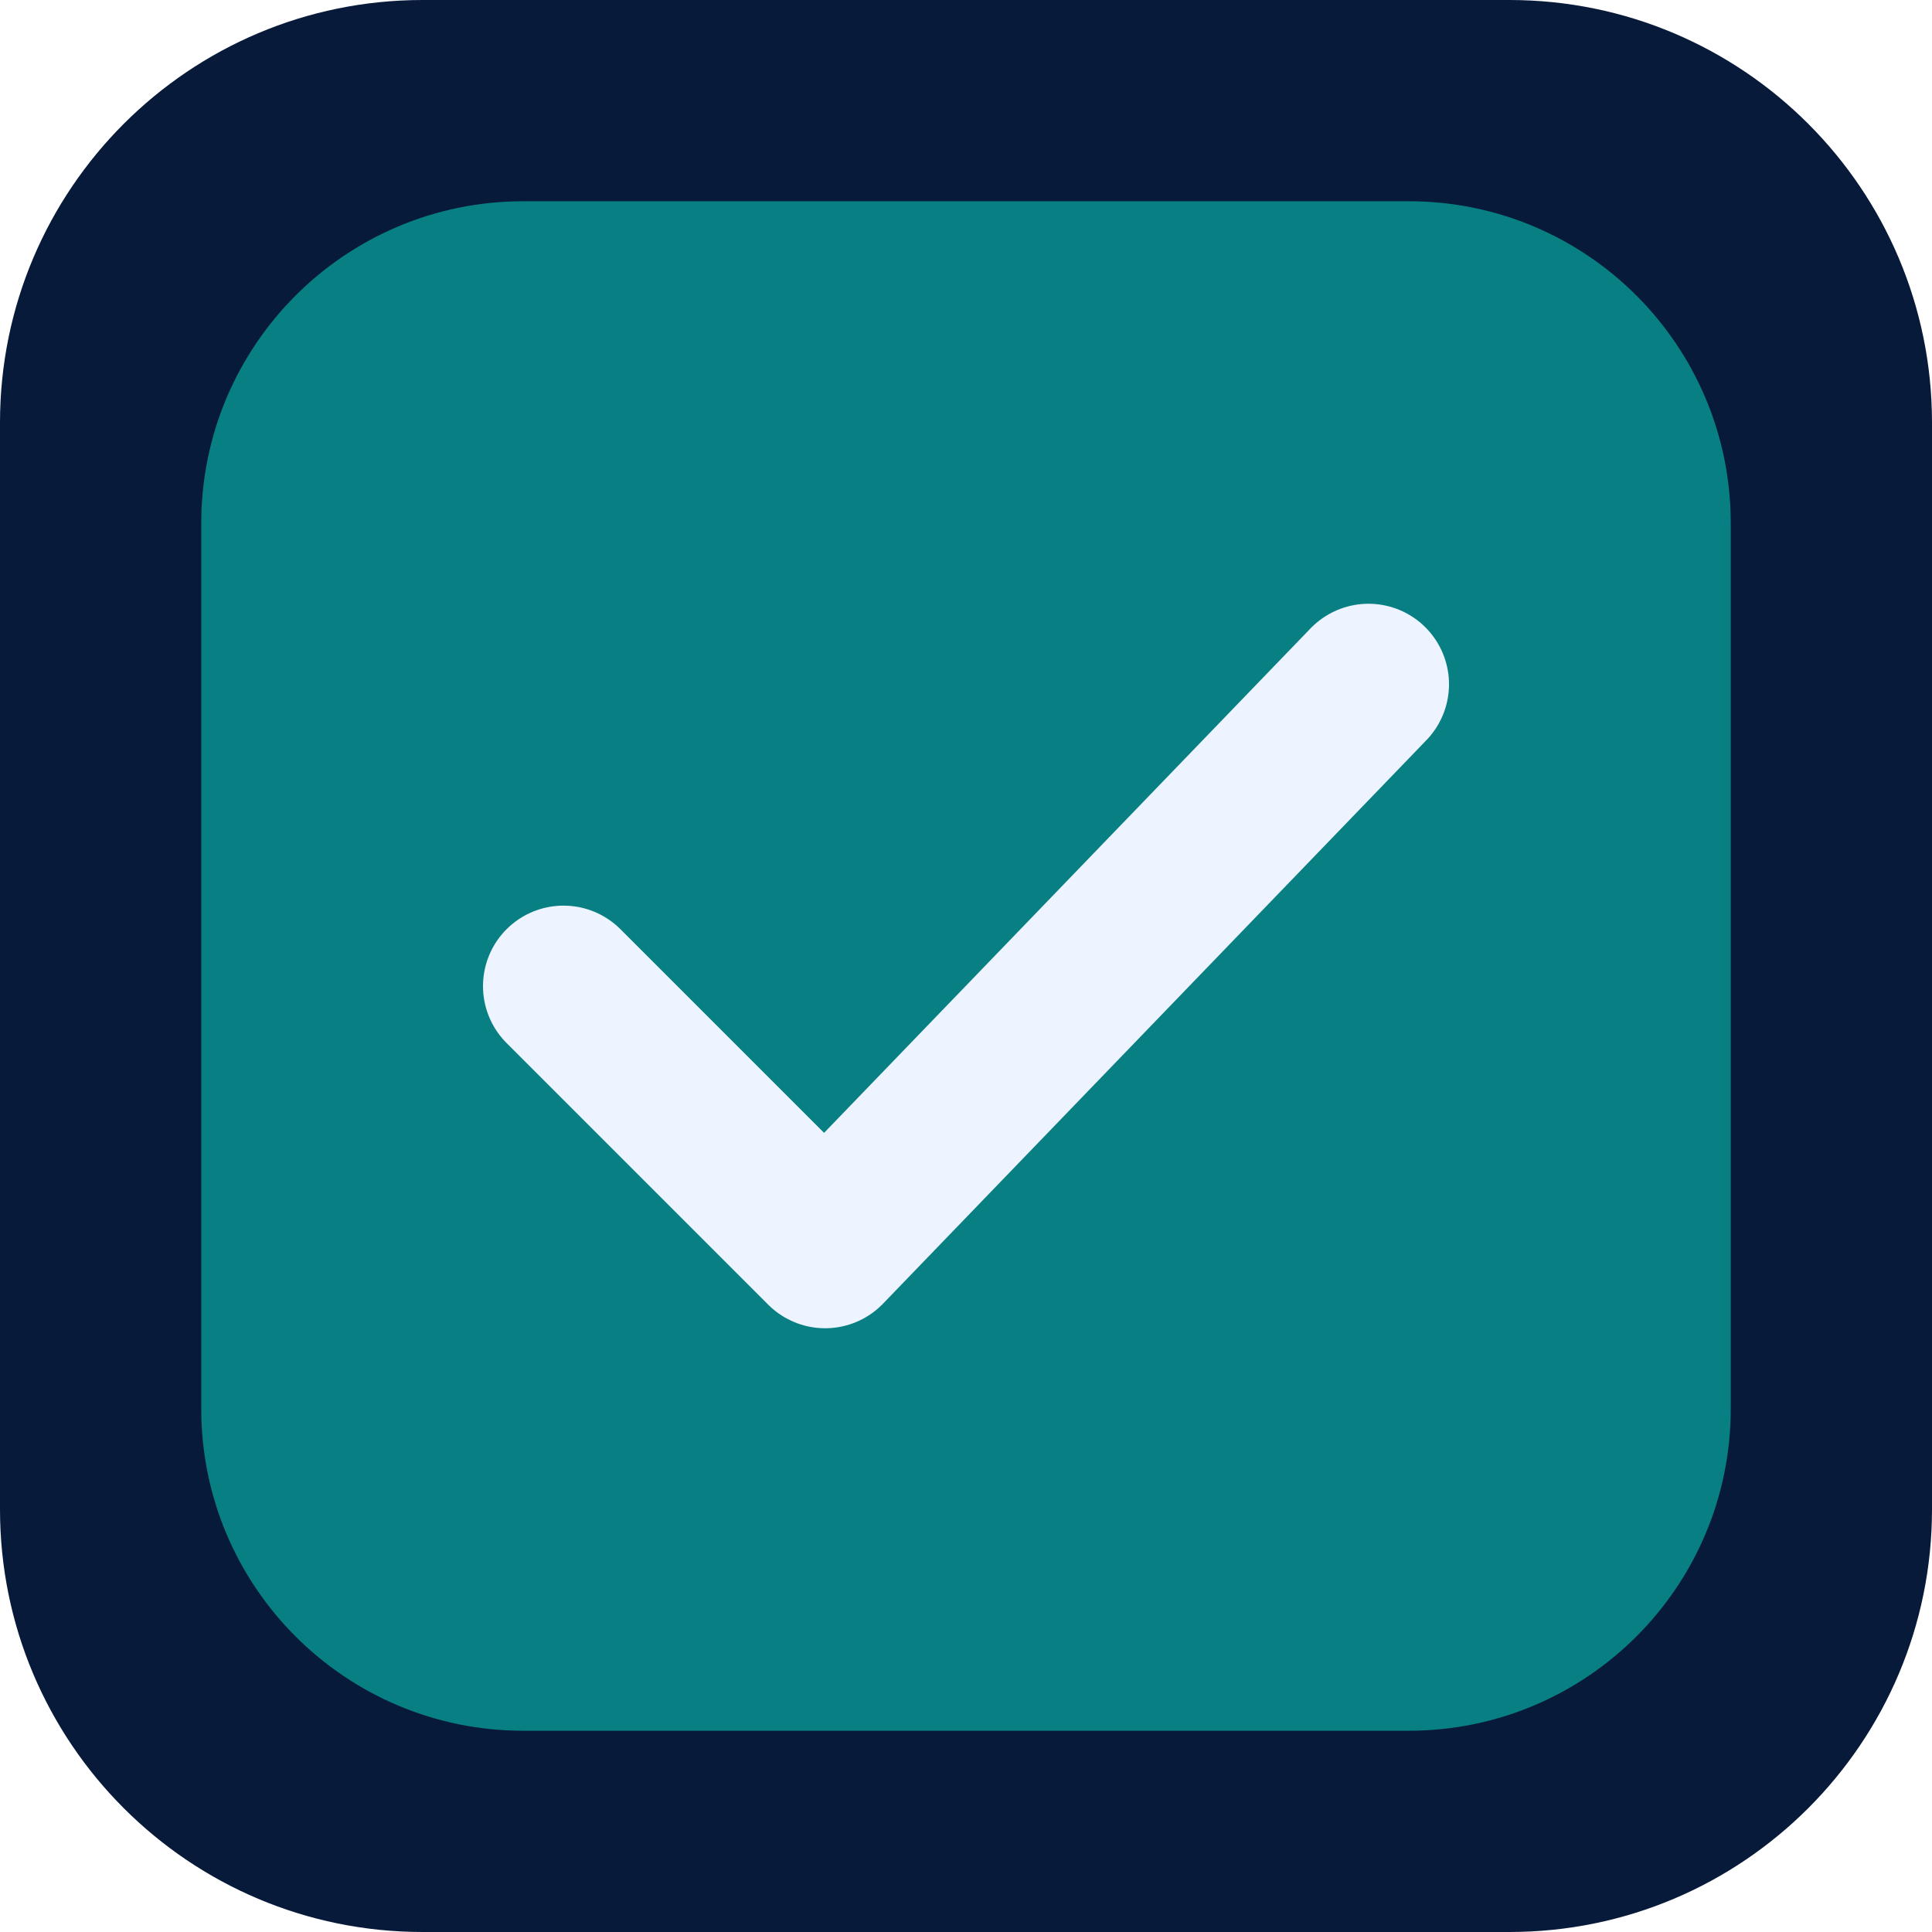
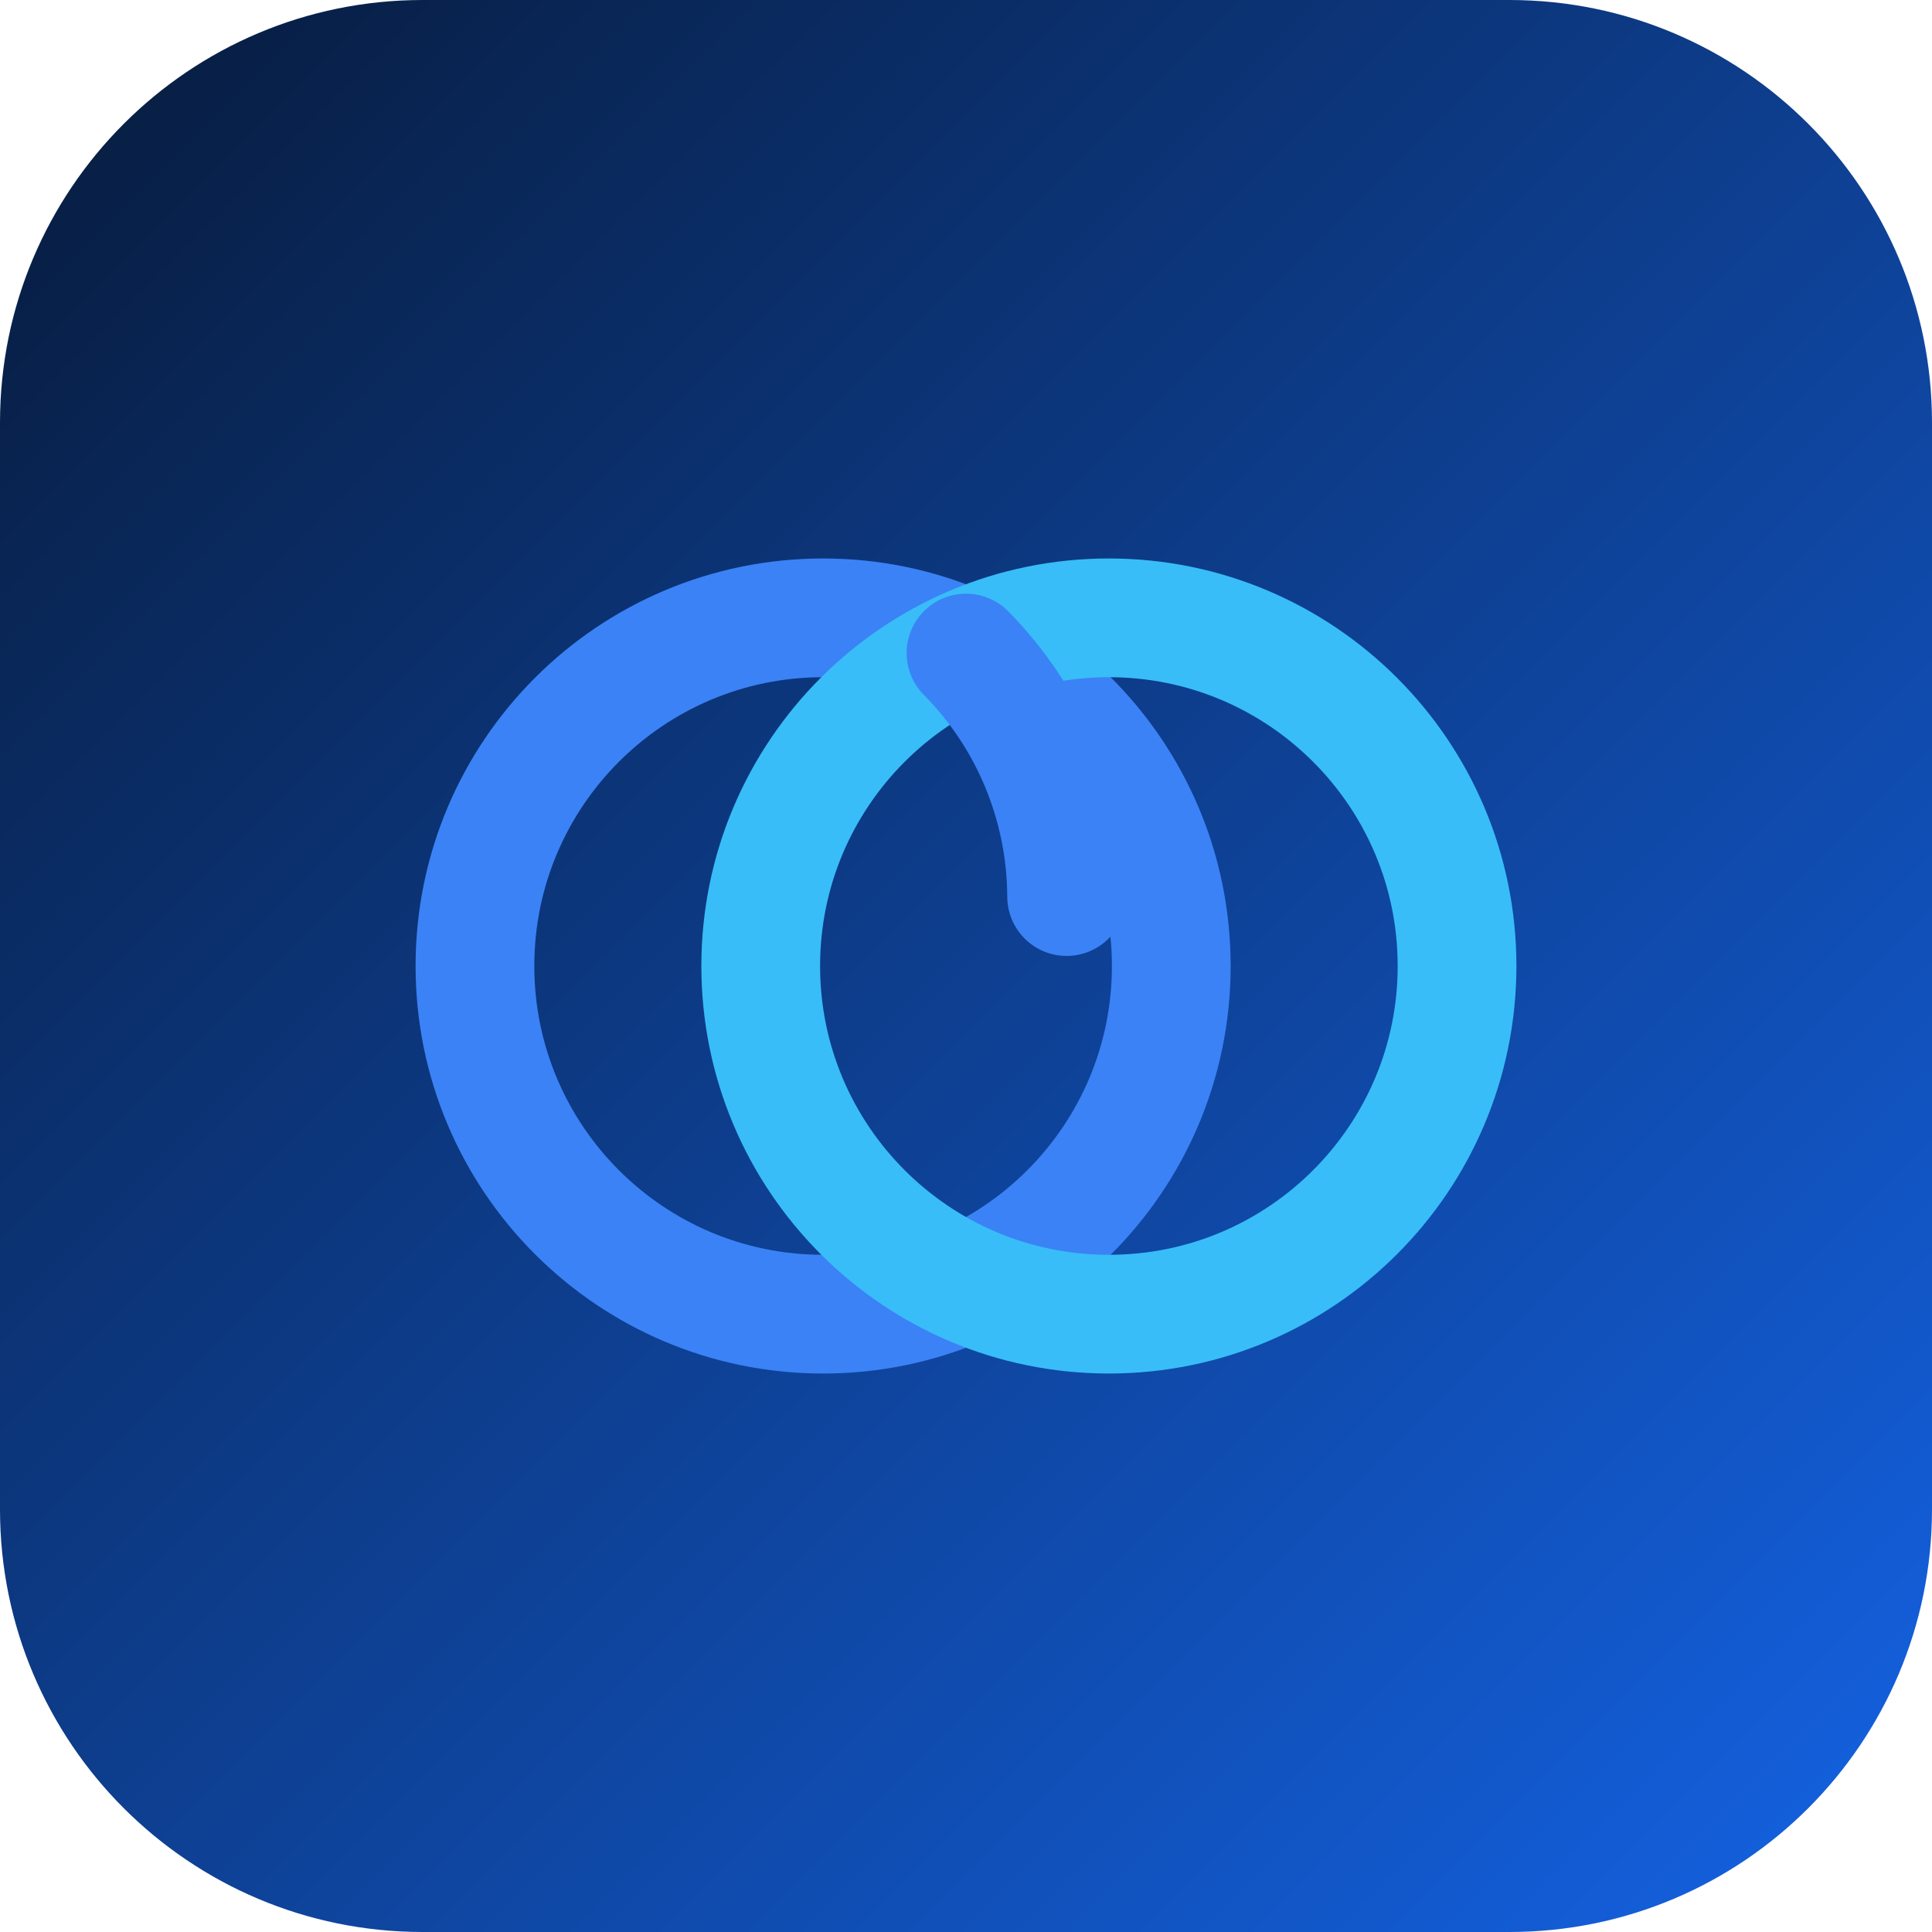
<svg xmlns="http://www.w3.org/2000/svg" viewBox="0 0 192 192" width="192" height="192">
-   <rect width="192" height="192" rx="42" fill="#071A3A" />
-   <rect x="20" y="20" width="152" height="152" rx="32" fill="#087F83" />
-   <path d="M56 98l26 26 54-56" fill="none" stroke="#EDF4FF" stroke-width="16" stroke-linecap="round" stroke-linejoin="round" />
+   <defs>
+     <linearGradient id="bgGrad" x1="0%" y1="0%" x2="100%" y2="100%">
+       <stop offset="0%" stop-color="#071A3A" />
+       <stop offset="100%" stop-color="#1463E5" />
+     </linearGradient>
+   </defs>
+   <rect width="192" height="192" rx="42" fill="url(#bgGrad)" />
+   <circle cx="81.8" cy="96" r="34.6" fill="none" stroke="#3B82F6" stroke-width="11.8" />
+   <circle cx="110.2" cy="96" r="34.6" fill="none" stroke="#38BDF8" stroke-width="11.8" />
+   <path d="M 96 64.9 A 34.6 34.6 0 0 1 106.0 89.1" fill="none" stroke="#3B82F6" stroke-width="11.8" stroke-linecap="round" />
</svg>
